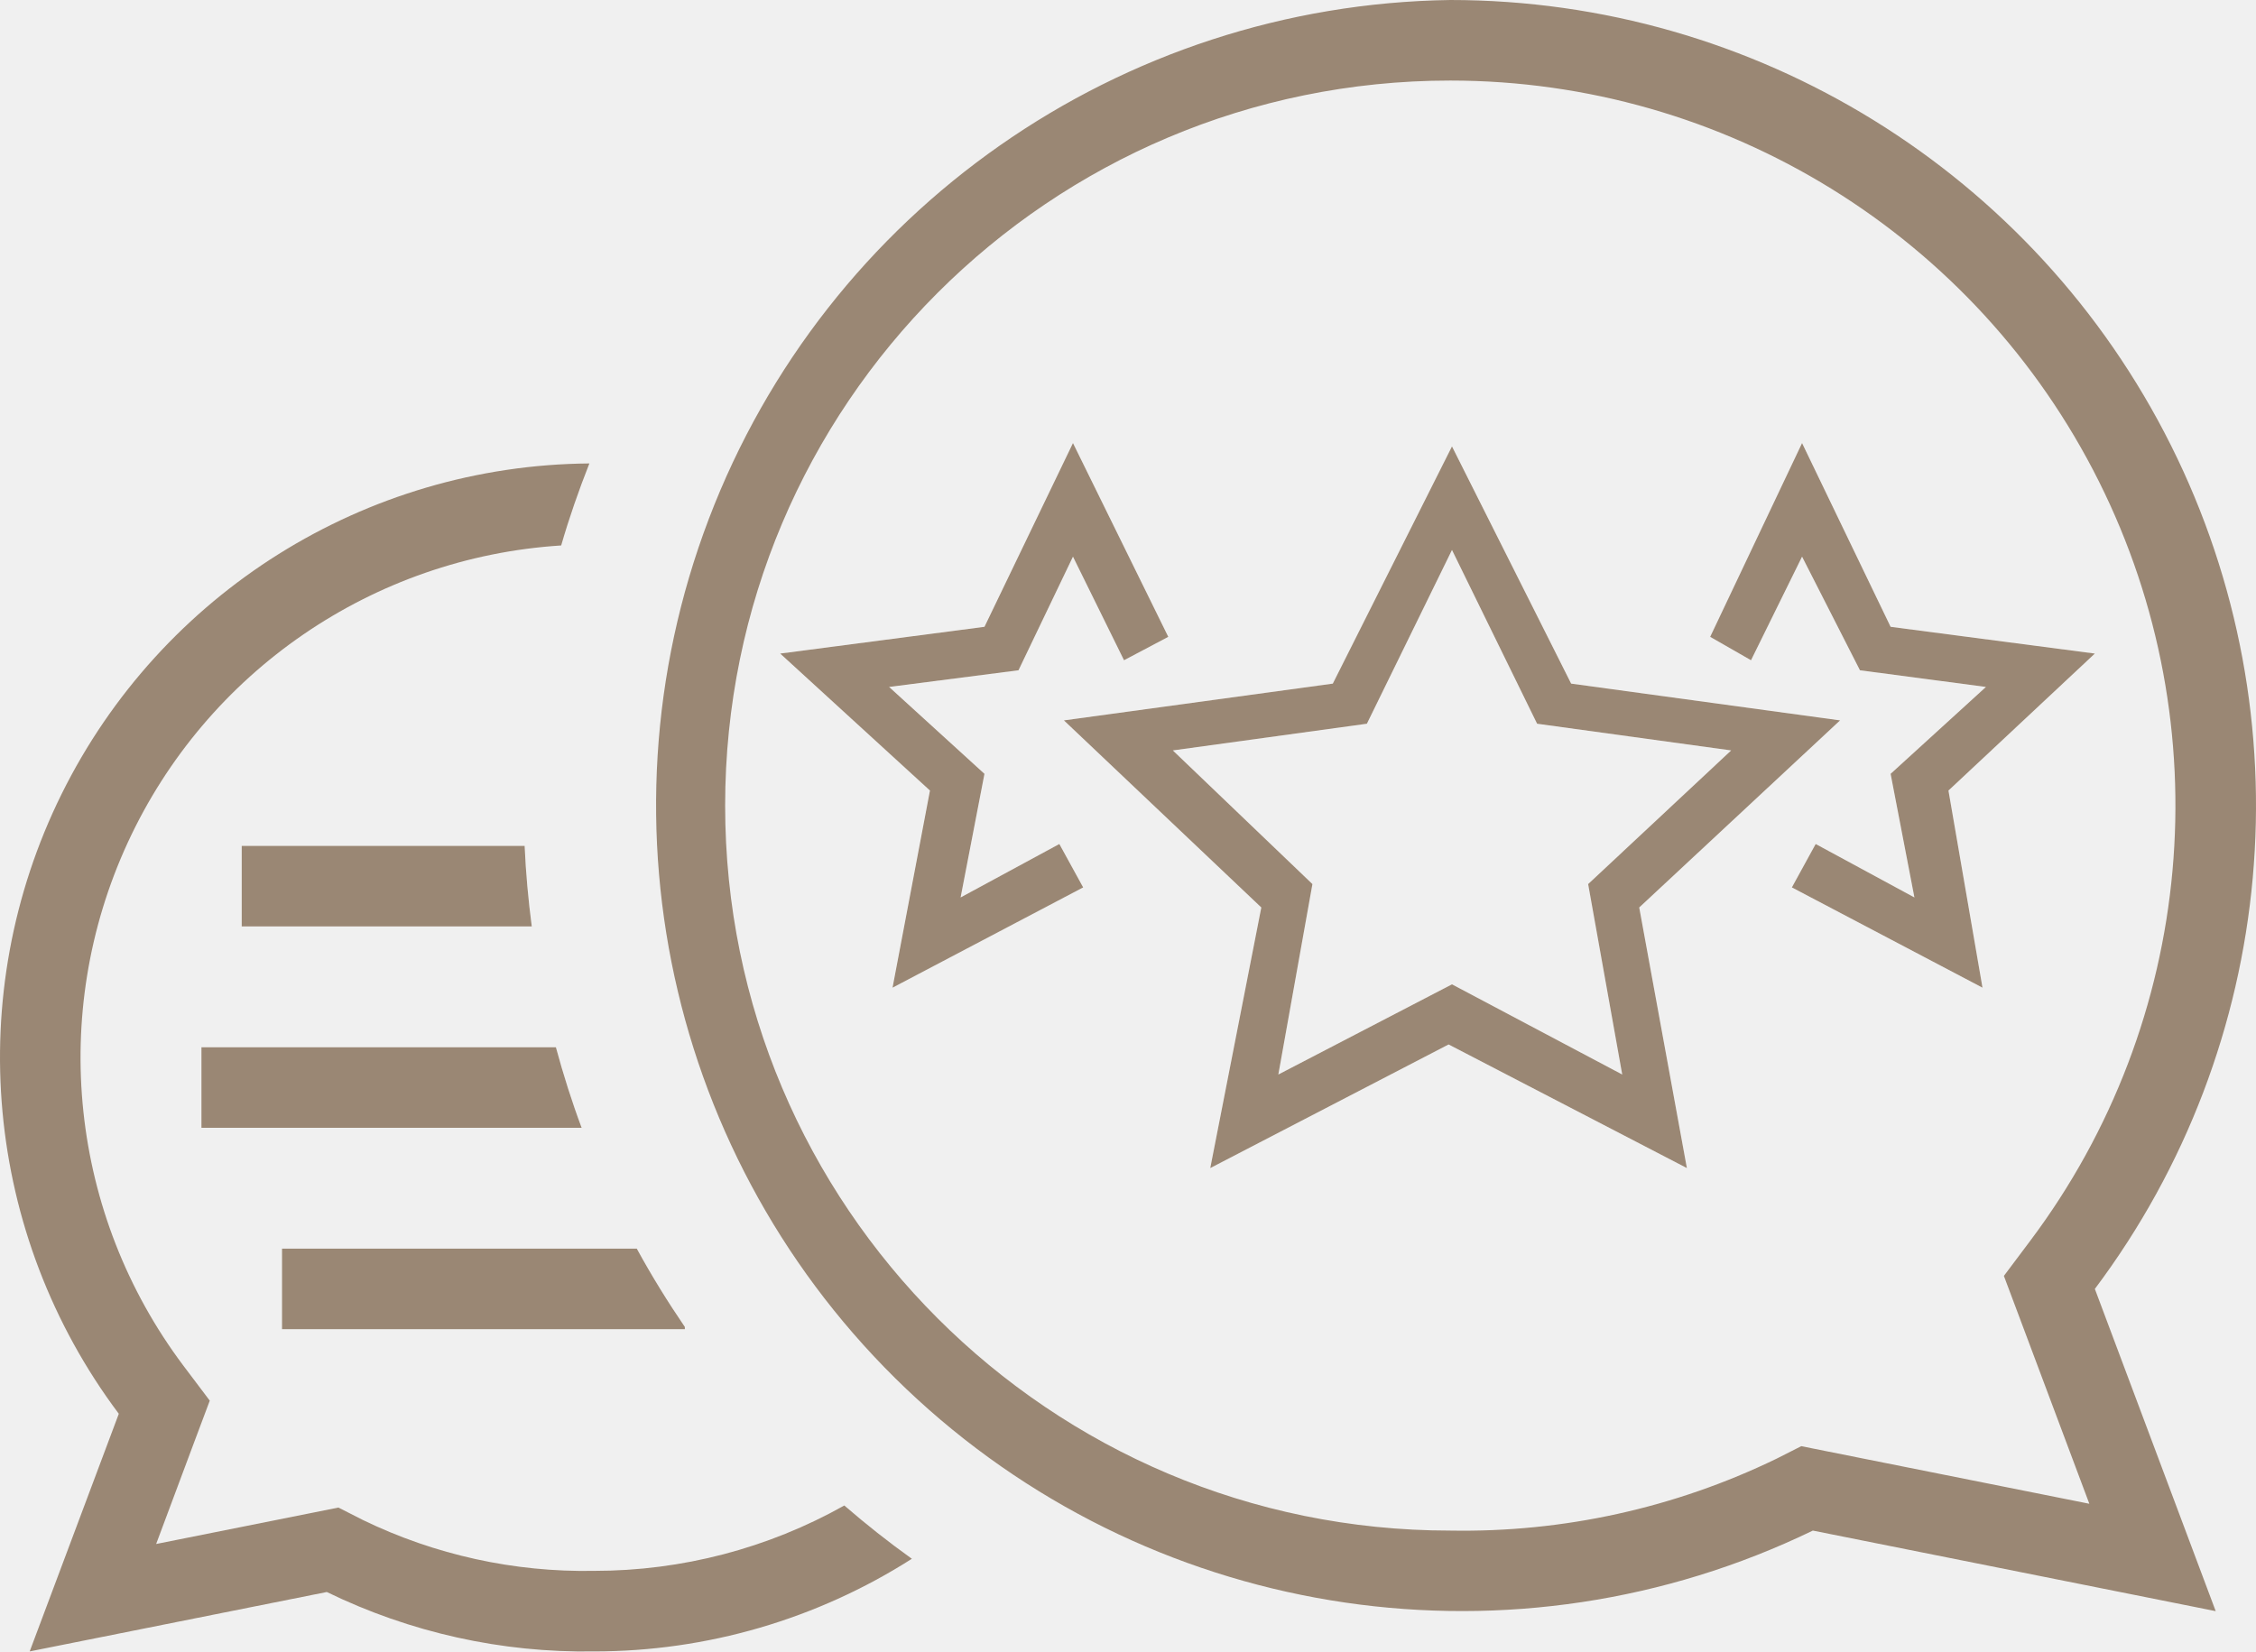
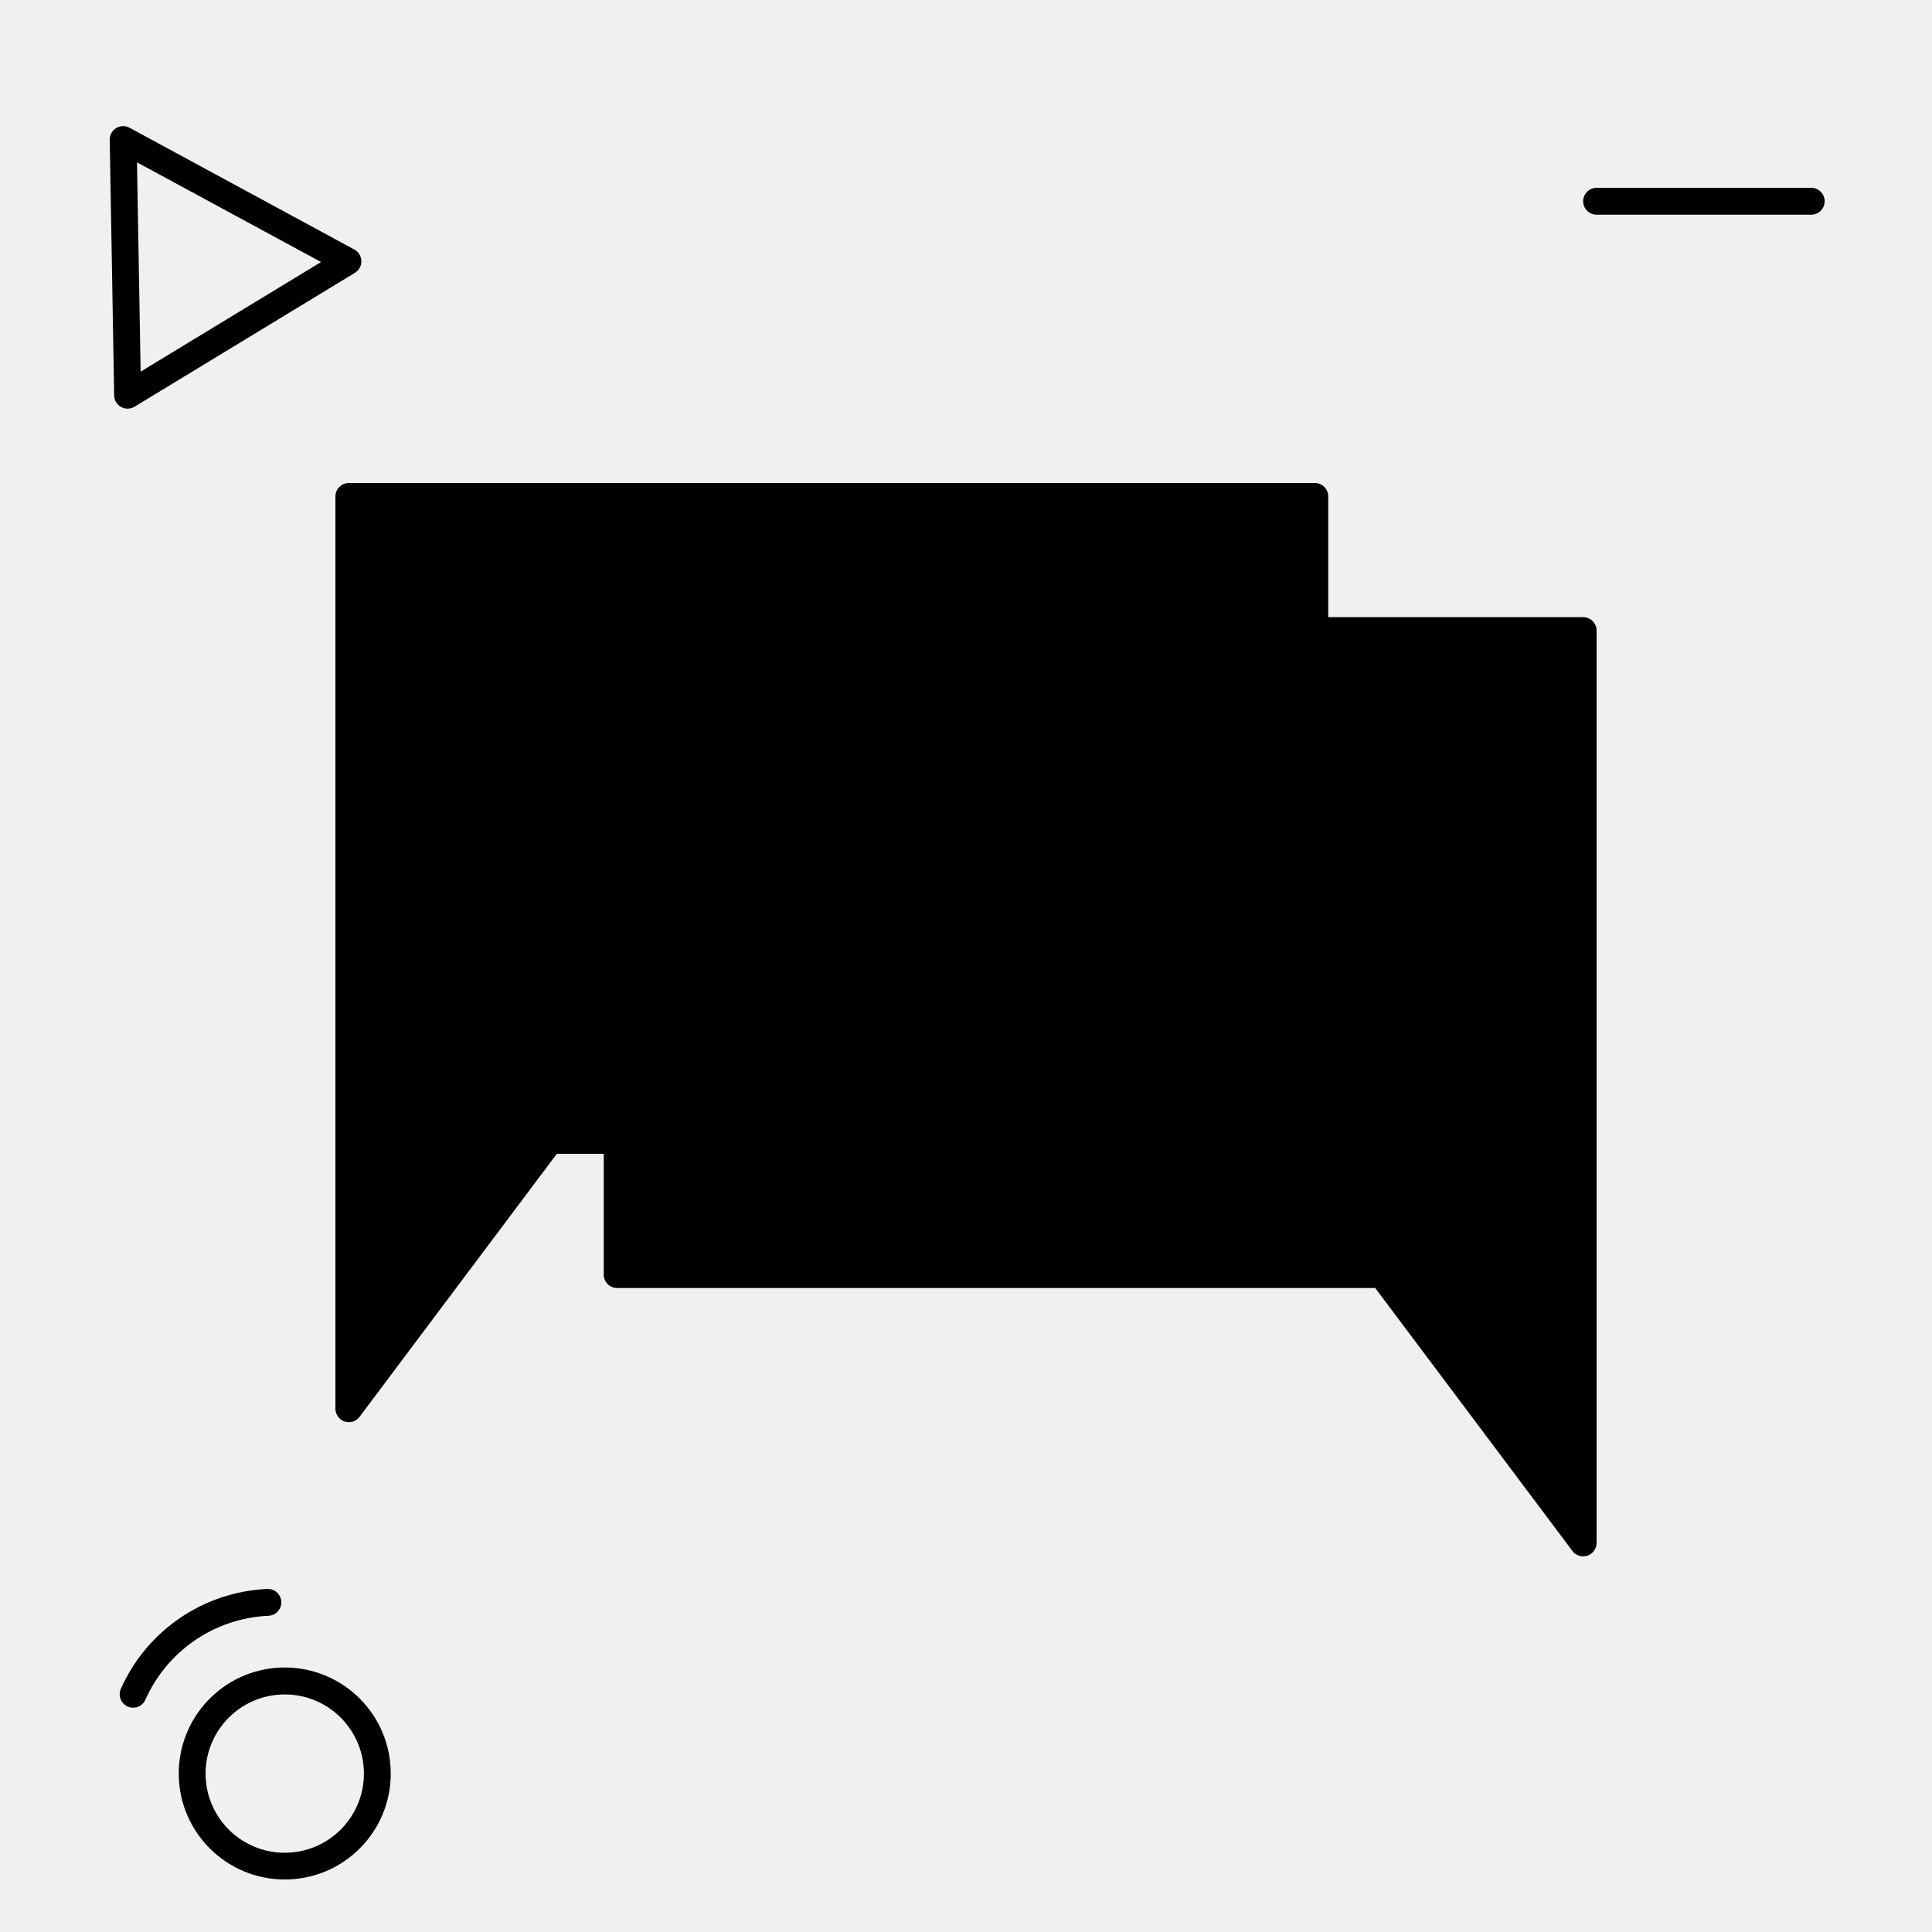
- <svg xmlns="http://www.w3.org/2000/svg" viewBox="0 0 56 41">
-   <path fill="#9A8774" d="M36,2A18,18,0,0,1,50.4,30.8l-.658.877.385,1.026,1.736,4.631-6.473-1.294-.677-.136-.616.312A17.821,17.821,0,0,1,36,38,18,18,0,0,1,36,2m0-2a20,20,0,1,0,9,38l10,2-3-8A20,20,0,0,0,36,0Z" />
-   <path fill="#9A8774" d="M25.1,36.756a20.228,20.228,0,0,1-1.662-1.2h0a20.228,20.228,0,0,0,1.662,1.2Z" />
-   <path fill="#9A8774" d="M20.958,37.377A12.666,12.666,0,0,1,14.75,39a12.62,12.62,0,0,1-5.736-1.26L8.4,37.428l-.677.136-3.847.769L4.822,35.8l.385-1.026L4.548,33.9A12.739,12.739,0,0,1,13.93,13.542c.2-.693.438-1.372.7-2.036A14.747,14.747,0,0,0,2.949,35.1L.737,41l7.375-1.475A14.624,14.624,0,0,0,14.75,41a14.667,14.667,0,0,0,7.885-2.3Q21.765,38.077,20.958,37.377Z" />
-   <path fill="#ffffff" d="M45.676,17.885,39,16.972l-2.958-5.889-2.957,5.889-6.677.913,4.9,4.645L30.042,29l5.916-3.069L41.873,29,40.69,22.53Zm-9.634,6.553-4.31,2.239.845-4.728-3.464-3.318,4.817-.663,2.112-4.314,2.113,4.314,4.817.663-3.549,3.318.845,4.728Z" />
-   <path fill="#9A8774" d="M36.042,11.083l-2.958,5.889-6.675.913,4.9,4.645L30.042,29l5.916-3.069L41.873,29,40.69,22.53l4.986-4.645L39,16.972l-2.958-5.889Zm-4.31,15.594.846-4.728-3.465-3.318,4.817-.663,2.112-4.314,2.113,4.314,4.817.663-3.55,3.318.846,4.728-4.226-2.239-4.31,2.239Z" />
-   <polygon fill="#ffffff" points="52 16.226 46.93 15.562 44.732 11 42.451 15.811 43.465 16.392 44.732 13.82 46.169 16.641 49.296 17.055 46.93 19.212 47.521 22.281 45.07 20.954 44.479 22.032 49.211 24.521 48.366 19.627 52 16.226" />
-   <polygon fill="#9A8774" points="44.732 11 42.451 15.811 43.465 16.392 44.732 13.82 46.169 16.641 49.296 17.055 46.93 19.212 47.521 22.281 45.07 20.954 44.479 22.032 49.211 24.521 48.366 19.627 52 16.226 46.93 15.562 44.732 11 44.732 11" />
-   <path fill="#ffffff" d="M23.845,22.281l.592-3.069L22.07,17.055l3.212-.414,1.352-2.821L27.9,16.392l1.1-.581L26.634,11l-2.2,4.562-5.071.664,3.719,3.4-.93,4.894,4.732-2.489L26.3,20.954Z" />
-   <polygon fill="#9A8774" points="26.634 11 24.437 15.562 19.366 16.226 23.084 19.627 22.155 24.521 26.887 22.032 26.296 20.954 23.845 22.281 24.437 19.212 22.07 17.055 25.282 16.641 26.634 13.82 27.901 16.392 29 15.811 26.634 11 26.634 11" />
-   <path fill="#ffffff" d="M13.025,21H6v2h7.2C13.116,22.341,13.054,21.675,13.025,21Z" />
-   <path fill="#9A8774" d="M13.025,21H6v2h7.2c-.086-.659-.148-1.325-.177-2Z" />
-   <path fill="#ffffff" d="M13.8,26H5v2h9.438C14.194,27.347,13.983,26.679,13.8,26Z" />
-   <path fill="#9A8774" d="M13.8,26H5v2h9.438c-.244-.653-.455-1.321-.639-2Z" />
-   <path fill="#ffffff" d="M15.807,31H7v2H17v-.056C16.572,32.317,16.172,31.669,15.807,31Z" />
-   <path fill="#9A8774" d="M15.807,31H7v2H17v-.056c-.428-.627-.828-1.275-1.193-1.944Z" />
+ <svg xmlns="http://www.w3.org/2000/svg" viewBox="0 0 144 144">
+   <polygon points="98 47 98 37 26 37 26 105 41 85 46 85 46 95 103 95 118 115 118 47 98 47" class="sgmaincolor" />
+   <path d="M118,46H99V37a1,1,0,0,0-1-1H26a1,1,0,0,0-1,1v68a1.014,1.014,0,0,0,.68.95A1.185,1.185,0,0,0,26,106a.985.985,0,0,0,.8-.4L41.5,86H45v9a1,1,0,0,0,1,1h56.5l14.7,19.6a.985.985,0,0,0,.8.4,1.185,1.185,0,0,0,.32-.05A1.014,1.014,0,0,0,119,115V47A1,1,0,0,0,118,46ZM45,47V84H41a1.014,1.014,0,0,0-.8.4L27,102V38H97v8H46A1,1,0,0,0,45,47Zm72,65L103.8,94.4a1.014,1.014,0,0,0-.8-.4H47V48h70Z" />
+   <path d="M109,65H55a1,1,0,0,1,0-2h54a1,1,0,0,1,0,2Z" />
+   <path d="M88,78H55a1,1,0,0,1,0-2H88a1,1,0,0,1,0,2Z" />
+   <path d="M9.51,30.459a1,1,0,0,1-1-.982L8.178,10.421a1,1,0,0,1,1.476-.9L26.412,18.6a1,1,0,0,1,.043,1.733L10.029,30.313A1,1,0,0,1,9.51,30.459Zm.7-18.36.272,15.6,13.449-8.169Z" />
+   <path d="M21.219,140.086a7.9,7.9,0,1,1,7.894-8.311h0a7.894,7.894,0,0,1-7.471,8.3C21.5,140.082,21.359,140.086,21.219,140.086Zm.012-13.793c-.1,0-.207,0-.311.009a5.9,5.9,0,1,0,6.195,5.579h0A5.9,5.9,0,0,0,21.231,126.293Z" />
+   <path d="M9.92,127.282a.983.983,0,0,1-.4-.085,1,1,0,0,1-.513-1.317,12.561,12.561,0,0,1,10.917-7.449,1,1,0,0,1,.082,2,10.551,10.551,0,0,0-9.169,6.256A1,1,0,0,1,9.92,127.282Z" />
+   <path d="M135,16H119a1,1,0,0,1,0-2h16a1,1,0,0,1,0,2Z" />
</svg>
